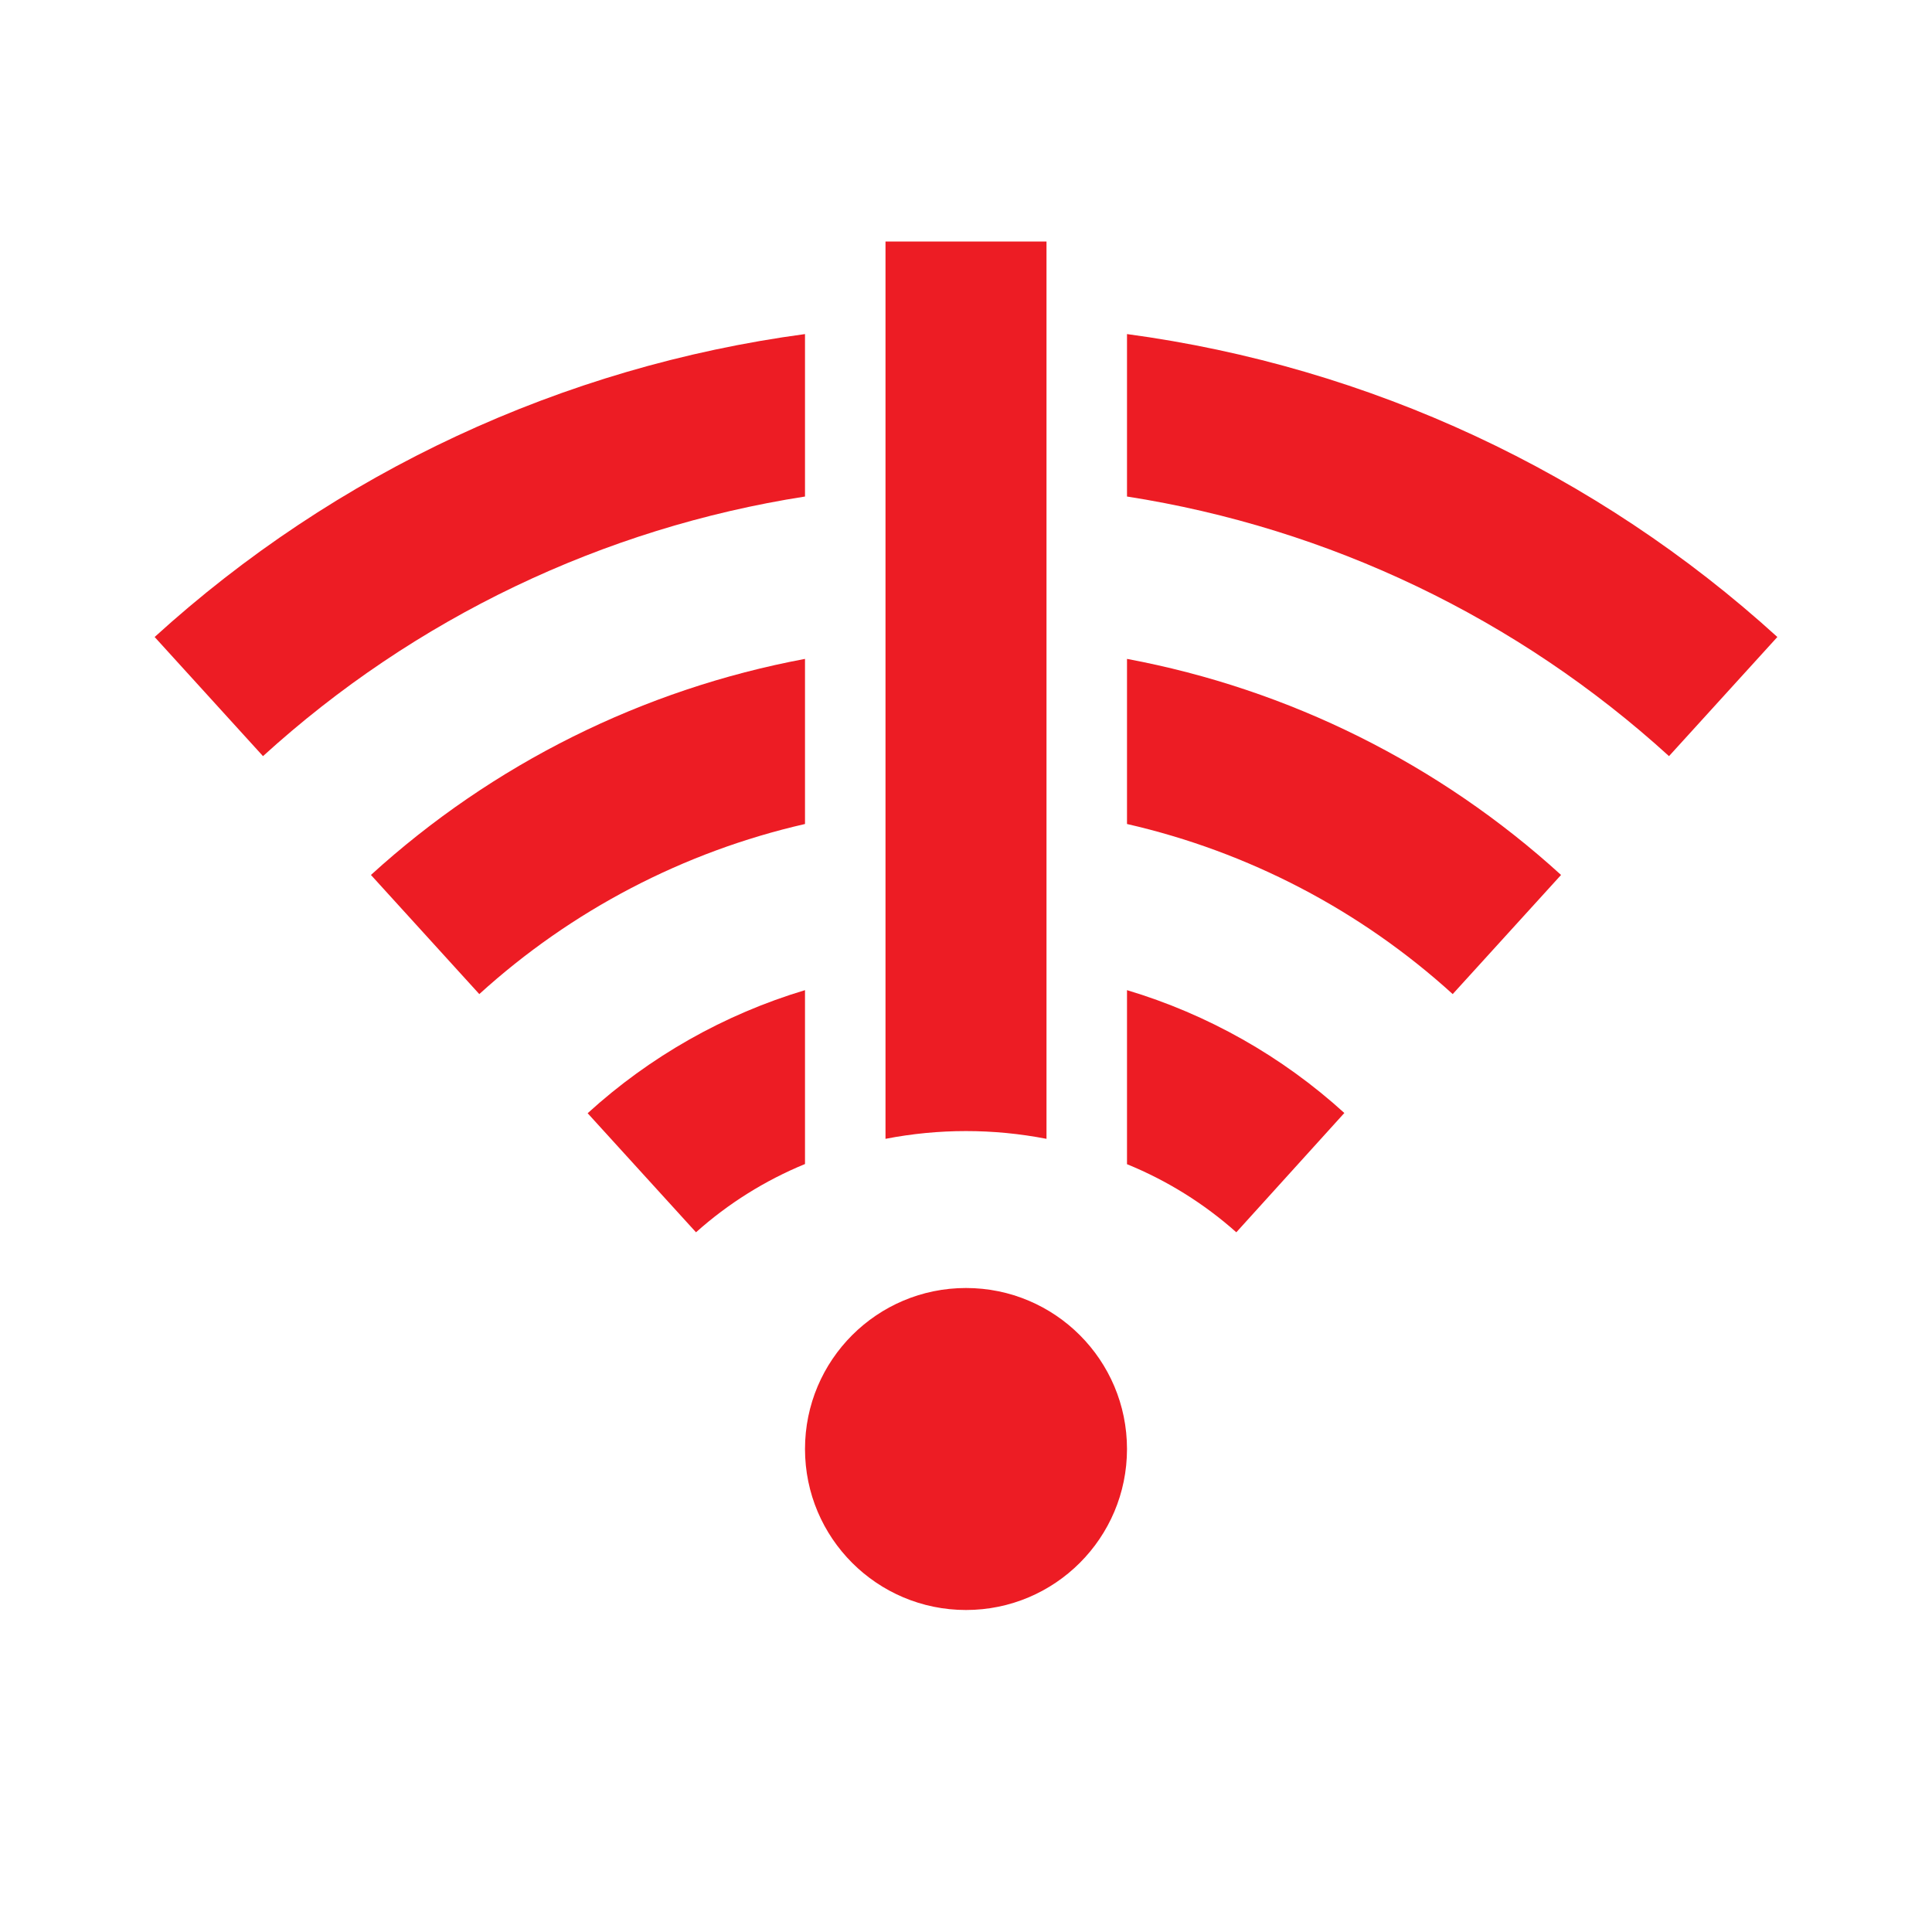
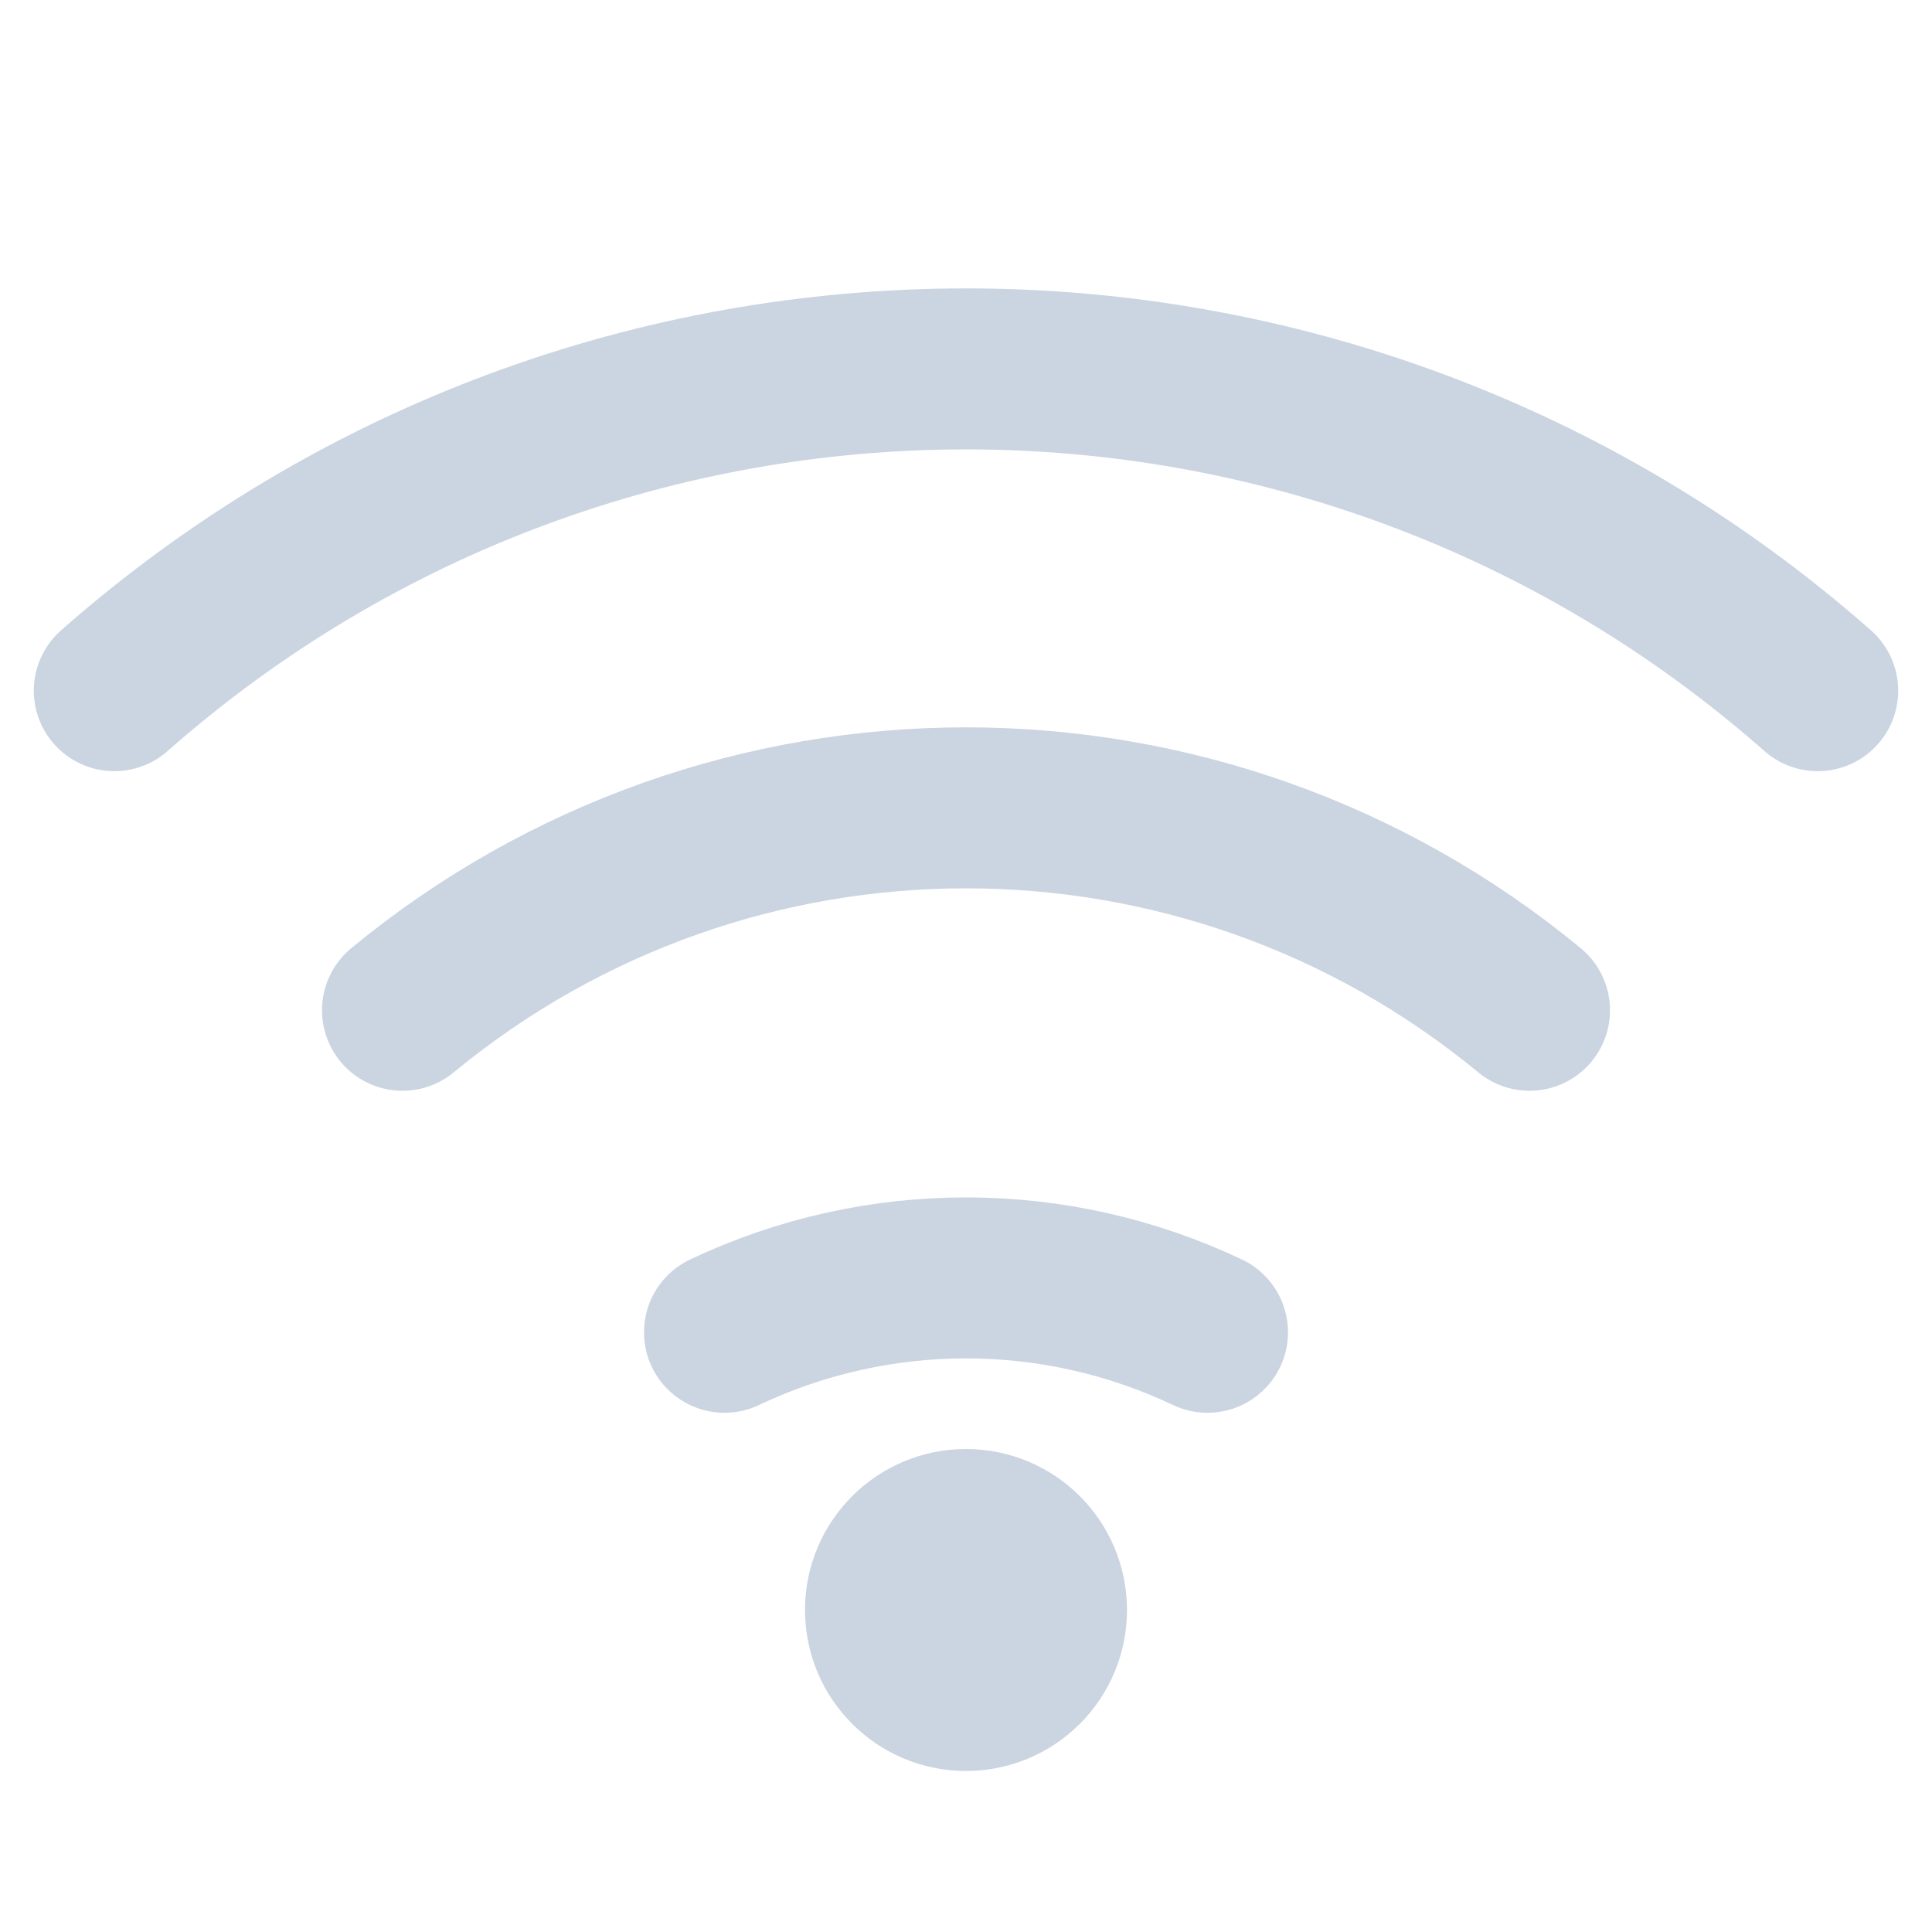
- <svg xmlns="http://www.w3.org/2000/svg" id="ic_error_connection" width="24" height="24" viewBox="0 0 24 24" shape-rendering="geometricPrecision" version="1.1">
-   <defs id="defs4">
-     <style type="text/css" id="style2">
-             .cls-1{fill:#7c7687}.cls-2{fill:none}
-         </style>
-   </defs>
-   <g id="Group_8828" data-name="Group 8828">
-     <circle id="Ellipse_601" cx="2" cy="2" r="2" class="cls-1" data-name="Ellipse 601" transform="translate(10 16)" style="fill:#ed1c24;fill-opacity:1" />
-     <g id="Group_8825" data-name="Group 8825" style="fill:#ed1c24;fill-opacity:1">
-       <path id="Path_18883" d="M10 4.15a14.966 14.966 0 0 0-8.079 3.763l1.346 1.48A12.969 12.969 0 0 1 10 6.168z" class="cls-1" data-name="Path 18883" style="fill:#ed1c24;fill-opacity:1" />
-       <path id="Path_18884" d="M14 4.15v2.018a12.969 12.969 0 0 1 6.733 3.225l1.346-1.48A14.966 14.966 0 0 0 14 4.15z" class="cls-1" data-name="Path 18884" style="fill:#ed1c24;fill-opacity:1" />
-     </g>
-     <g id="Group_8826" data-name="Group 8826" style="fill:#ed1c24;fill-opacity:1">
-       <path id="Path_18885" d="M10 8.185a11.008 11.008 0 0 0-5.392 2.684l1.346 1.48A9 9 0 0 1 10 10.236z" class="cls-1" data-name="Path 18885" style="fill:#ed1c24;fill-opacity:1" />
-       <path id="Path_18886" d="M14 8.185v2.051a9 9 0 0 1 4.046 2.113l1.346-1.48A11.008 11.008 0 0 0 14 8.185z" class="cls-1" data-name="Path 18886" style="fill:#ed1c24;fill-opacity:1" />
-     </g>
-     <g id="Group_8827" data-name="Group 8827" style="fill:#ed1c24;fill-opacity:1">
-       <path id="Path_18887" d="M10 12.3a6.992 6.992 0 0 0-2.7 1.529l1.346 1.479A4.724 4.724 0 0 1 10 14.46z" class="cls-1" data-name="Path 18887" style="fill:#ed1c24;fill-opacity:1" />
-       <path id="Path_18888" d="M14 12.3v2.162a4.727 4.727 0 0 1 1.358.846l1.342-1.482A6.992 6.992 0 0 0 14 12.3z" class="cls-1" data-name="Path 18888" style="fill:#ed1c24;fill-opacity:1" />
-     </g>
-     <path id="Path_18889" d="M11 3v11.147a5.236 5.236 0 0 1 2 0V3z" class="cls-1" data-name="Path 18889" style="fill:#ed1c24;fill-opacity:1" />
-   </g>
-   <path id="Rectangle_4409" d="M0 0h24v24H0z" class="cls-2" data-name="Rectangle 4409" />
+ <svg xmlns="http://www.w3.org/2000/svg" width="24" height="24" viewBox="0 0 24 24" fill="none" stroke="#cbd5e1" stroke-width="2" stroke-linecap="round" stroke-linejoin="round">
+   <path d="M5 12.55a11 11 0 0 1 14 0" />
+   <path d="M9 16.55a7 7 0 0 1 6 0" />
+   <circle cx="12" cy="20" r="1" fill="#cbd5e1" />
+   <path d="M1.42 8.58a16 16 0 0 1 21.16 0" />
</svg>
